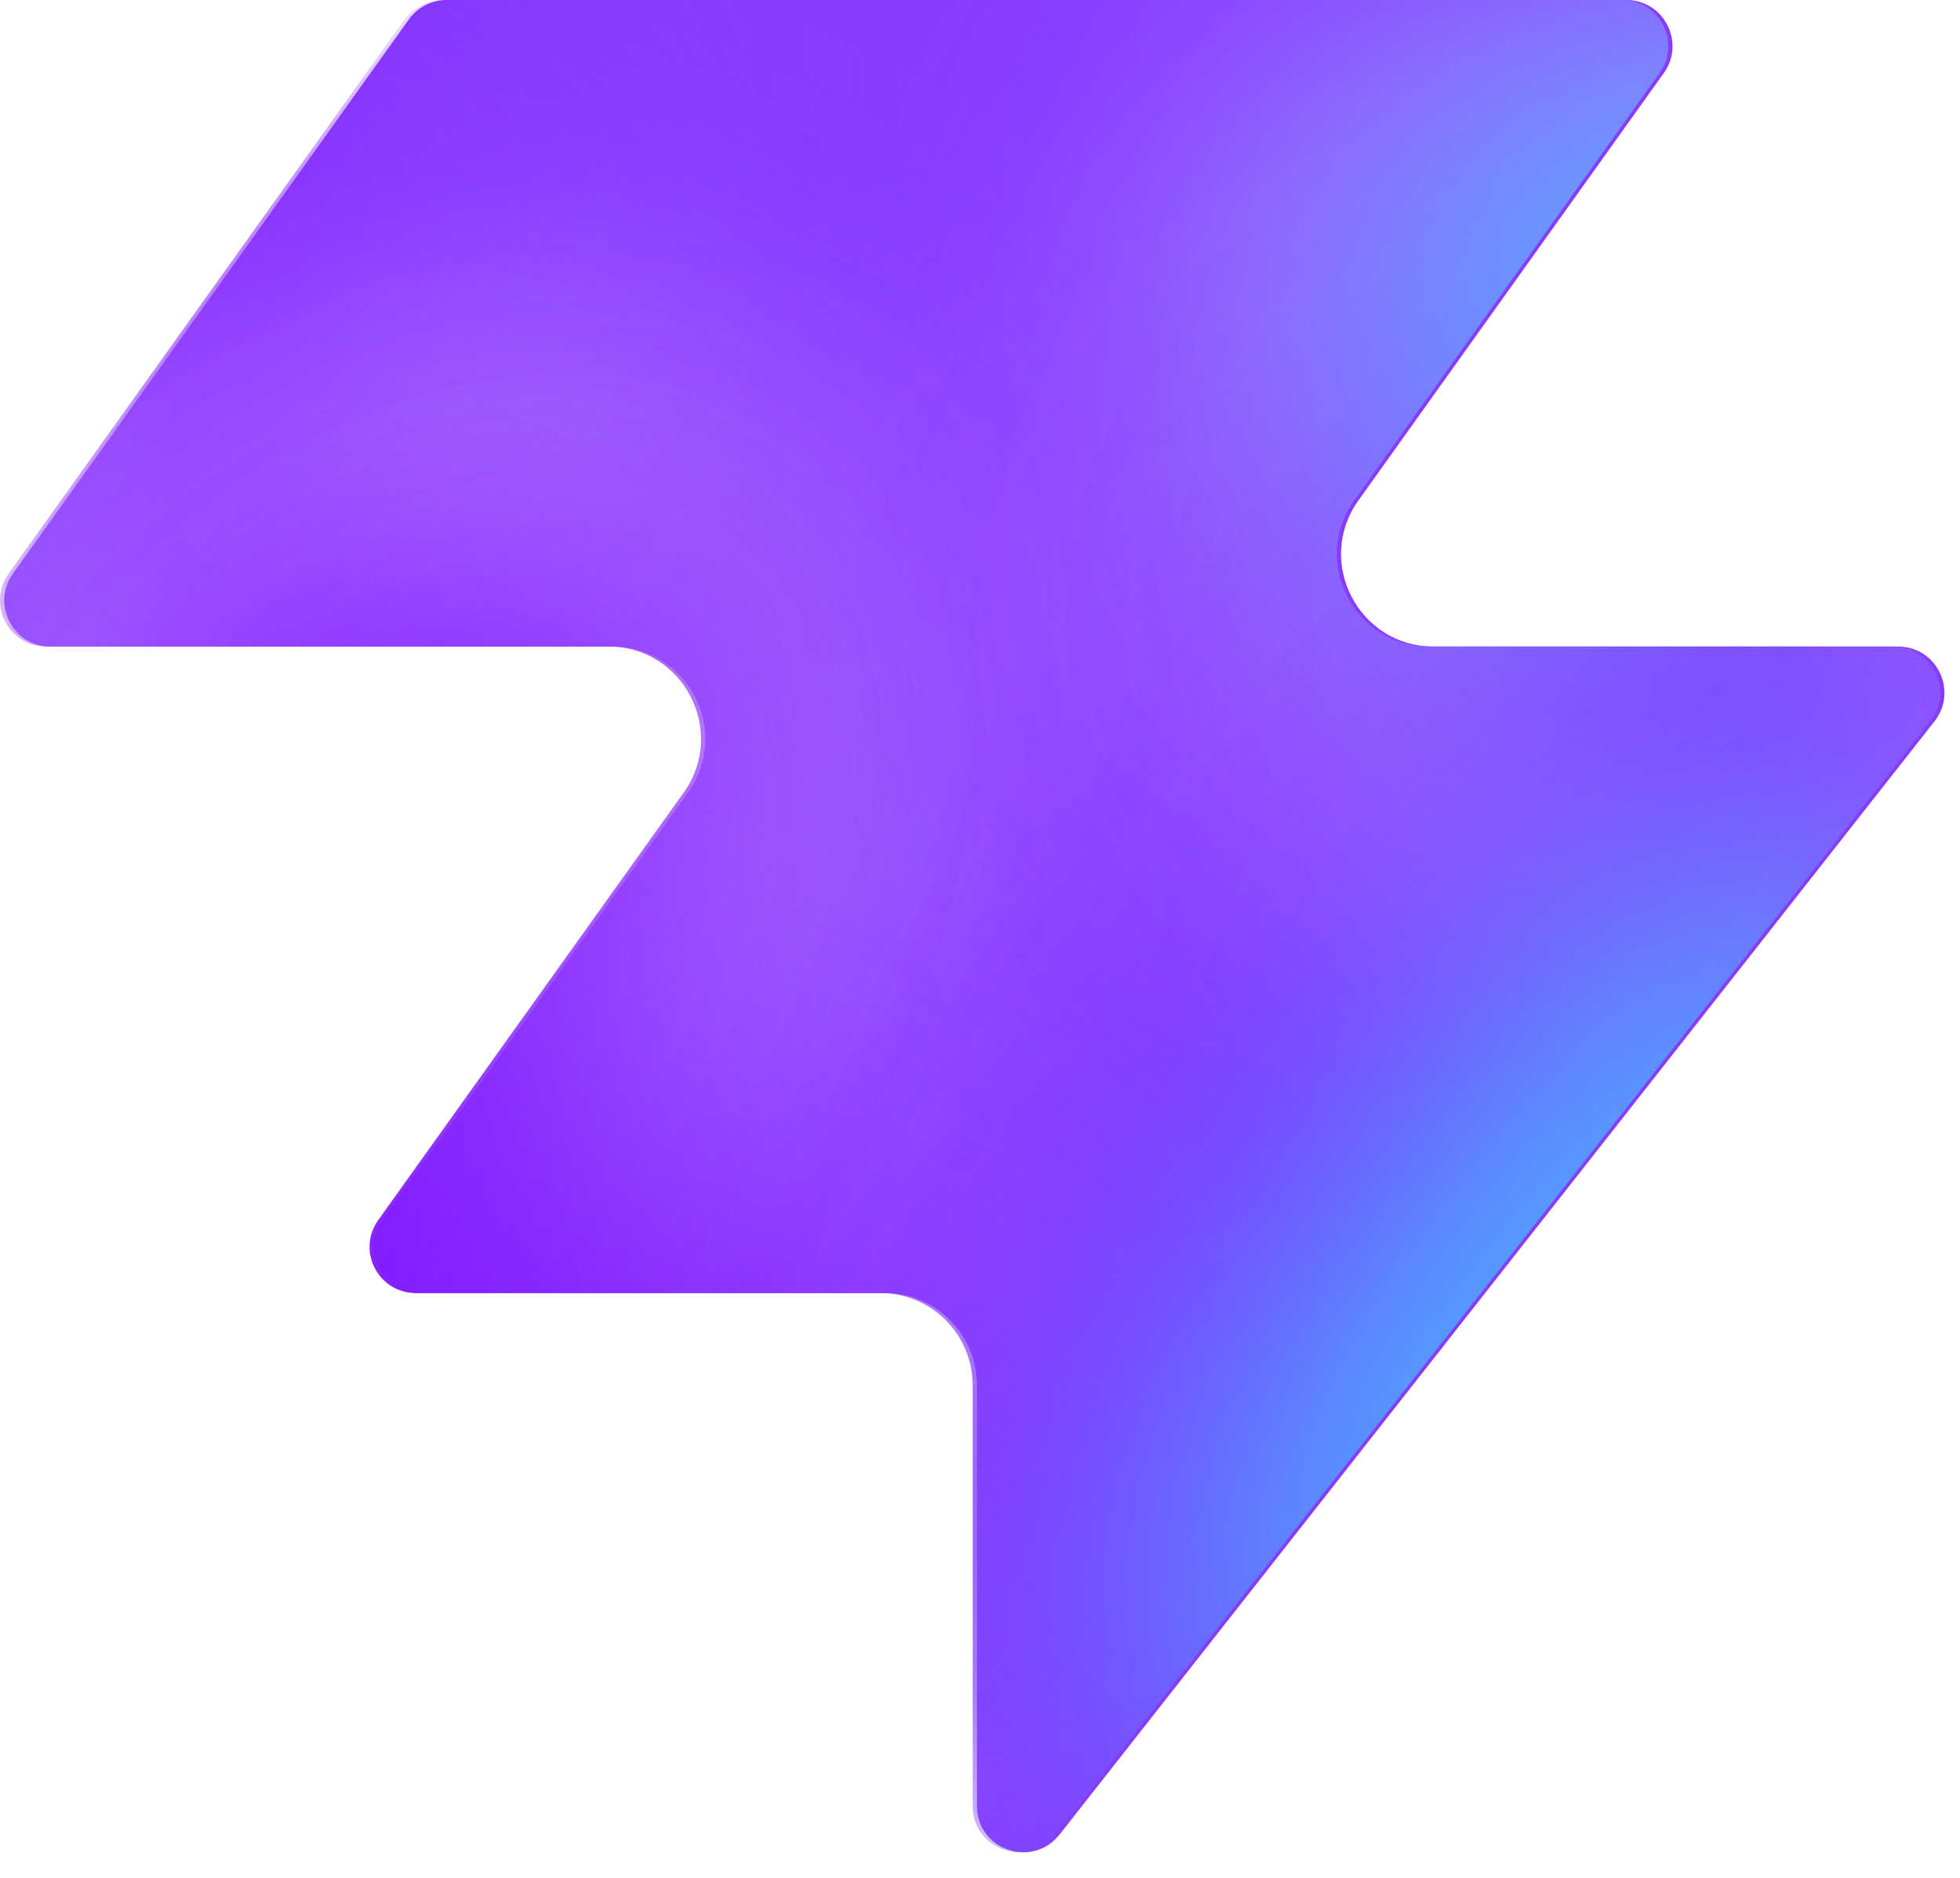
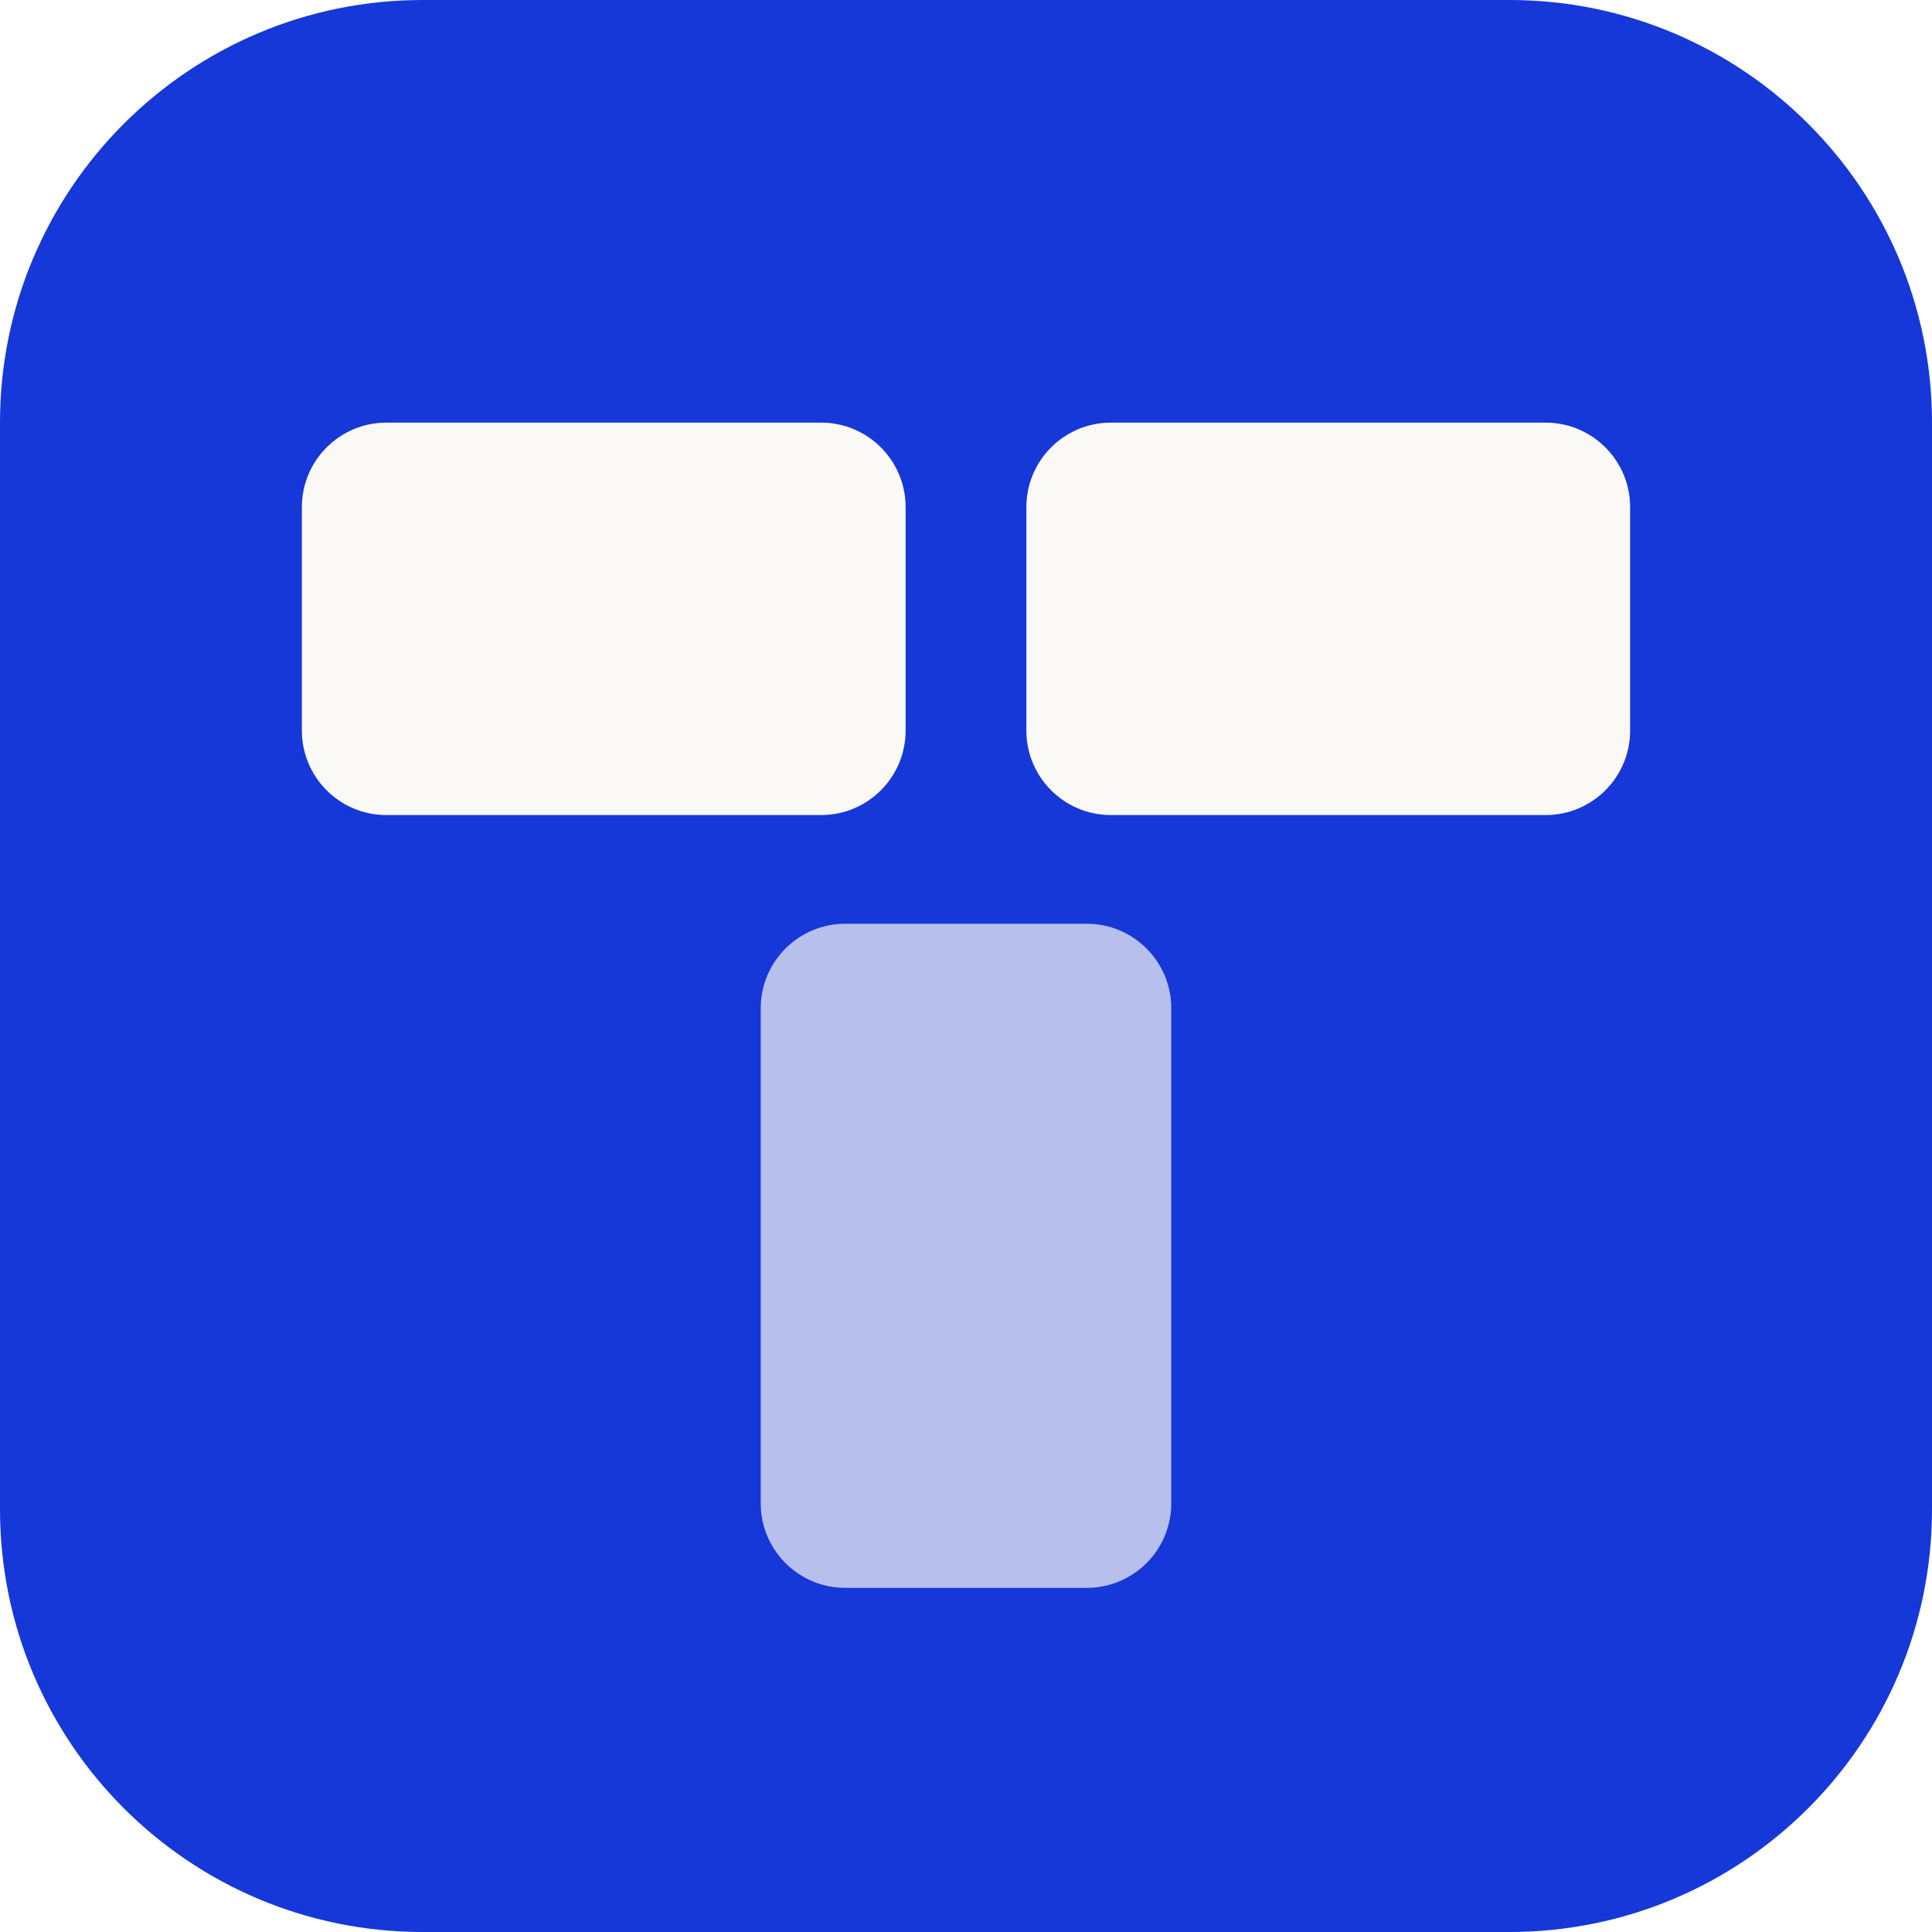
- <svg xmlns="http://www.w3.org/2000/svg" width="48" height="46" fill="none" viewBox="0 0 48 46">
-   <path fill="#863bff" d="M25.946 44.938c-.664.845-2.021.375-2.021-.698V33.937a2.26 2.26 0 0 0-2.262-2.262H10.287c-.92 0-1.456-1.04-.92-1.788l7.48-10.471c1.07-1.497 0-3.578-1.842-3.578H1.237c-.92 0-1.456-1.04-.92-1.788L10.013.474c.214-.297.556-.474.92-.474h28.894c.92 0 1.456 1.04.92 1.788l-7.48 10.471c-1.07 1.498 0 3.579 1.842 3.579h11.377c.943 0 1.473 1.088.89 1.83L25.947 44.94z" style="fill:#863bff;fill:color(display-p3 .525 .23 1);fill-opacity:1" />
-   <mask id="a" width="48" height="46" x="0" y="0" maskUnits="userSpaceOnUse" style="mask-type:alpha">
-     <path fill="#000" d="M25.842 44.938c-.664.844-2.021.375-2.021-.698V33.937a2.26 2.26 0 0 0-2.262-2.262H10.183c-.92 0-1.456-1.04-.92-1.788l7.48-10.471c1.07-1.498 0-3.579-1.842-3.579H1.133c-.92 0-1.456-1.04-.92-1.787L9.91.473c.214-.297.556-.474.92-.474h28.894c.92 0 1.456 1.04.92 1.788l-7.48 10.471c-1.07 1.498 0 3.578 1.842 3.578h11.377c.943 0 1.473 1.088.89 1.832L25.843 44.94z" style="fill:#000;fill-opacity:1" />
-   </mask>
-   <g mask="url(#a)">
-     <g filter="url(#b)">
-       <ellipse cx="5.508" cy="14.704" fill="#ede6ff" rx="5.508" ry="14.704" style="fill:#ede6ff;fill:color(display-p3 .927 .903 1);fill-opacity:1" transform="matrix(.00324 1 1 -.00324 -4.47 31.516)" />
-     </g>
-     <g filter="url(#c)">
-       <ellipse cx="10.399" cy="29.851" fill="#ede6ff" rx="10.399" ry="29.851" style="fill:#ede6ff;fill:color(display-p3 .927 .903 1);fill-opacity:1" transform="matrix(.00324 1 1 -.00324 -39.328 7.883)" />
-     </g>
-     <g filter="url(#d)">
-       <ellipse cx="5.508" cy="30.487" fill="#7e14ff" rx="5.508" ry="30.487" style="fill:#7e14ff;fill:color(display-p3 .492 .077 1);fill-opacity:1" transform="rotate(89.814 -25.913 -14.639)scale(1 -1)" />
-     </g>
-     <g filter="url(#e)">
-       <ellipse cx="5.508" cy="30.599" fill="#7e14ff" rx="5.508" ry="30.599" style="fill:#7e14ff;fill:color(display-p3 .492 .077 1);fill-opacity:1" transform="rotate(89.814 -32.644 -3.334)scale(1 -1)" />
-     </g>
-     <g filter="url(#f)">
-       <ellipse cx="5.508" cy="30.599" fill="#7e14ff" rx="5.508" ry="30.599" style="fill:#7e14ff;fill:color(display-p3 .492 .077 1);fill-opacity:1" transform="matrix(.00324 1 1 -.00324 -34.34 30.47)" />
-     </g>
-     <g filter="url(#g)">
-       <ellipse cx="14.072" cy="22.078" fill="#ede6ff" rx="14.072" ry="22.078" style="fill:#ede6ff;fill:color(display-p3 .927 .903 1);fill-opacity:1" transform="rotate(93.35 24.506 48.493)scale(-1 1)" />
-     </g>
-     <g filter="url(#h)">
-       <ellipse cx="3.47" cy="21.501" fill="#7e14ff" rx="3.47" ry="21.501" style="fill:#7e14ff;fill:color(display-p3 .492 .077 1);fill-opacity:1" transform="rotate(89.009 28.708 47.59)scale(-1 1)" />
-     </g>
-     <g filter="url(#i)">
-       <ellipse cx="3.47" cy="21.501" fill="#7e14ff" rx="3.47" ry="21.501" style="fill:#7e14ff;fill:color(display-p3 .492 .077 1);fill-opacity:1" transform="rotate(89.009 28.708 47.59)scale(-1 1)" />
-     </g>
-     <g filter="url(#j)">
-       <ellipse cx=".387" cy="8.972" fill="#7e14ff" rx="4.407" ry="29.108" style="fill:#7e14ff;fill:color(display-p3 .492 .077 1);fill-opacity:1" transform="rotate(39.51 .387 8.972)" />
-     </g>
-     <g filter="url(#k)">
-       <ellipse cx="47.523" cy="-6.092" fill="#7e14ff" rx="4.407" ry="29.108" style="fill:#7e14ff;fill:color(display-p3 .492 .077 1);fill-opacity:1" transform="rotate(37.892 47.523 -6.092)" />
-     </g>
-     <g filter="url(#l)">
-       <ellipse cx="41.412" cy="6.333" fill="#47bfff" rx="5.971" ry="9.665" style="fill:#47bfff;fill:color(display-p3 .28 .748 1);fill-opacity:1" transform="rotate(37.892 41.412 6.333)" />
-     </g>
-     <g filter="url(#m)">
-       <ellipse cx="-1.879" cy="38.332" fill="#7e14ff" rx="4.407" ry="29.108" style="fill:#7e14ff;fill:color(display-p3 .492 .077 1);fill-opacity:1" transform="rotate(37.892 -1.88 38.332)" />
-     </g>
-     <g filter="url(#n)">
-       <ellipse cx="-1.879" cy="38.332" fill="#7e14ff" rx="4.407" ry="29.108" style="fill:#7e14ff;fill:color(display-p3 .492 .077 1);fill-opacity:1" transform="rotate(37.892 -1.88 38.332)" />
-     </g>
-     <g filter="url(#o)">
-       <ellipse cx="35.651" cy="29.907" fill="#7e14ff" rx="4.407" ry="29.108" style="fill:#7e14ff;fill:color(display-p3 .492 .077 1);fill-opacity:1" transform="rotate(37.892 35.651 29.907)" />
-     </g>
-     <g filter="url(#p)">
-       <ellipse cx="38.418" cy="32.4" fill="#47bfff" rx="5.971" ry="15.297" style="fill:#47bfff;fill:color(display-p3 .28 .748 1);fill-opacity:1" transform="rotate(37.892 38.418 32.4)" />
-     </g>
-   </g>
-   <defs>
-     <filter id="b" width="60.045" height="41.654" x="-19.77" y="16.149" color-interpolation-filters="sRGB" filterUnits="userSpaceOnUse">
-       <feFlood flood-opacity="0" result="BackgroundImageFix" />
-       <feBlend in="SourceGraphic" in2="BackgroundImageFix" result="shape" />
-       <feGaussianBlur result="effect1_foregroundBlur_2002_17158" stdDeviation="7.659" />
-     </filter>
-     <filter id="c" width="90.34" height="51.437" x="-54.613" y="-7.533" color-interpolation-filters="sRGB" filterUnits="userSpaceOnUse">
-       <feFlood flood-opacity="0" result="BackgroundImageFix" />
-       <feBlend in="SourceGraphic" in2="BackgroundImageFix" result="shape" />
-       <feGaussianBlur result="effect1_foregroundBlur_2002_17158" stdDeviation="7.659" />
-     </filter>
-     <filter id="d" width="79.355" height="29.4" x="-49.64" y="2.03" color-interpolation-filters="sRGB" filterUnits="userSpaceOnUse">
-       <feFlood flood-opacity="0" result="BackgroundImageFix" />
-       <feBlend in="SourceGraphic" in2="BackgroundImageFix" result="shape" />
-       <feGaussianBlur result="effect1_foregroundBlur_2002_17158" stdDeviation="4.596" />
-     </filter>
-     <filter id="e" width="79.579" height="29.4" x="-45.045" y="20.029" color-interpolation-filters="sRGB" filterUnits="userSpaceOnUse">
-       <feFlood flood-opacity="0" result="BackgroundImageFix" />
-       <feBlend in="SourceGraphic" in2="BackgroundImageFix" result="shape" />
-       <feGaussianBlur result="effect1_foregroundBlur_2002_17158" stdDeviation="4.596" />
-     </filter>
-     <filter id="f" width="79.579" height="29.4" x="-43.513" y="21.178" color-interpolation-filters="sRGB" filterUnits="userSpaceOnUse">
-       <feFlood flood-opacity="0" result="BackgroundImageFix" />
-       <feBlend in="SourceGraphic" in2="BackgroundImageFix" result="shape" />
-       <feGaussianBlur result="effect1_foregroundBlur_2002_17158" stdDeviation="4.596" />
-     </filter>
-     <filter id="g" width="74.749" height="58.852" x="15.756" y="-17.901" color-interpolation-filters="sRGB" filterUnits="userSpaceOnUse">
-       <feFlood flood-opacity="0" result="BackgroundImageFix" />
-       <feBlend in="SourceGraphic" in2="BackgroundImageFix" result="shape" />
-       <feGaussianBlur result="effect1_foregroundBlur_2002_17158" stdDeviation="7.659" />
-     </filter>
-     <filter id="h" width="61.377" height="25.362" x="23.548" y="2.284" color-interpolation-filters="sRGB" filterUnits="userSpaceOnUse">
-       <feFlood flood-opacity="0" result="BackgroundImageFix" />
-       <feBlend in="SourceGraphic" in2="BackgroundImageFix" result="shape" />
-       <feGaussianBlur result="effect1_foregroundBlur_2002_17158" stdDeviation="4.596" />
-     </filter>
-     <filter id="i" width="61.377" height="25.362" x="23.548" y="2.284" color-interpolation-filters="sRGB" filterUnits="userSpaceOnUse">
-       <feFlood flood-opacity="0" result="BackgroundImageFix" />
-       <feBlend in="SourceGraphic" in2="BackgroundImageFix" result="shape" />
-       <feGaussianBlur result="effect1_foregroundBlur_2002_17158" stdDeviation="4.596" />
-     </filter>
-     <filter id="j" width="56.045" height="63.649" x="-27.636" y="-22.853" color-interpolation-filters="sRGB" filterUnits="userSpaceOnUse">
-       <feFlood flood-opacity="0" result="BackgroundImageFix" />
-       <feBlend in="SourceGraphic" in2="BackgroundImageFix" result="shape" />
-       <feGaussianBlur result="effect1_foregroundBlur_2002_17158" stdDeviation="4.596" />
-     </filter>
-     <filter id="k" width="54.814" height="64.646" x="20.116" y="-38.415" color-interpolation-filters="sRGB" filterUnits="userSpaceOnUse">
-       <feFlood flood-opacity="0" result="BackgroundImageFix" />
-       <feBlend in="SourceGraphic" in2="BackgroundImageFix" result="shape" />
-       <feGaussianBlur result="effect1_foregroundBlur_2002_17158" stdDeviation="4.596" />
-     </filter>
-     <filter id="l" width="33.541" height="35.313" x="24.641" y="-11.323" color-interpolation-filters="sRGB" filterUnits="userSpaceOnUse">
-       <feFlood flood-opacity="0" result="BackgroundImageFix" />
-       <feBlend in="SourceGraphic" in2="BackgroundImageFix" result="shape" />
-       <feGaussianBlur result="effect1_foregroundBlur_2002_17158" stdDeviation="4.596" />
-     </filter>
-     <filter id="m" width="54.814" height="64.646" x="-29.286" y="6.009" color-interpolation-filters="sRGB" filterUnits="userSpaceOnUse">
-       <feFlood flood-opacity="0" result="BackgroundImageFix" />
-       <feBlend in="SourceGraphic" in2="BackgroundImageFix" result="shape" />
-       <feGaussianBlur result="effect1_foregroundBlur_2002_17158" stdDeviation="4.596" />
-     </filter>
-     <filter id="n" width="54.814" height="64.646" x="-29.286" y="6.009" color-interpolation-filters="sRGB" filterUnits="userSpaceOnUse">
-       <feFlood flood-opacity="0" result="BackgroundImageFix" />
-       <feBlend in="SourceGraphic" in2="BackgroundImageFix" result="shape" />
-       <feGaussianBlur result="effect1_foregroundBlur_2002_17158" stdDeviation="4.596" />
-     </filter>
-     <filter id="o" width="54.814" height="64.646" x="8.244" y="-2.416" color-interpolation-filters="sRGB" filterUnits="userSpaceOnUse">
-       <feFlood flood-opacity="0" result="BackgroundImageFix" />
-       <feBlend in="SourceGraphic" in2="BackgroundImageFix" result="shape" />
-       <feGaussianBlur result="effect1_foregroundBlur_2002_17158" stdDeviation="4.596" />
-     </filter>
-     <filter id="p" width="39.409" height="43.623" x="18.713" y="10.588" color-interpolation-filters="sRGB" filterUnits="userSpaceOnUse">
-       <feFlood flood-opacity="0" result="BackgroundImageFix" />
-       <feBlend in="SourceGraphic" in2="BackgroundImageFix" result="shape" />
-       <feGaussianBlur result="effect1_foregroundBlur_2002_17158" stdDeviation="4.596" />
-     </filter>
-   </defs>
+ <svg xmlns="http://www.w3.org/2000/svg" viewBox="0 0 32 32">
+   <rect width="32" height="32" rx="7" fill="#1638D8" />
+   <rect x="5" y="7" width="10" height="6.5" rx="1.4" fill="#FBF9F5" />
+   <rect x="17" y="7" width="10" height="6.5" rx="1.4" fill="#FBF9F5" />
+   <rect x="12.6" y="15.3" width="6.8" height="11" rx="1.4" fill="#FBF9F5" fill-opacity=".7" />
</svg>
